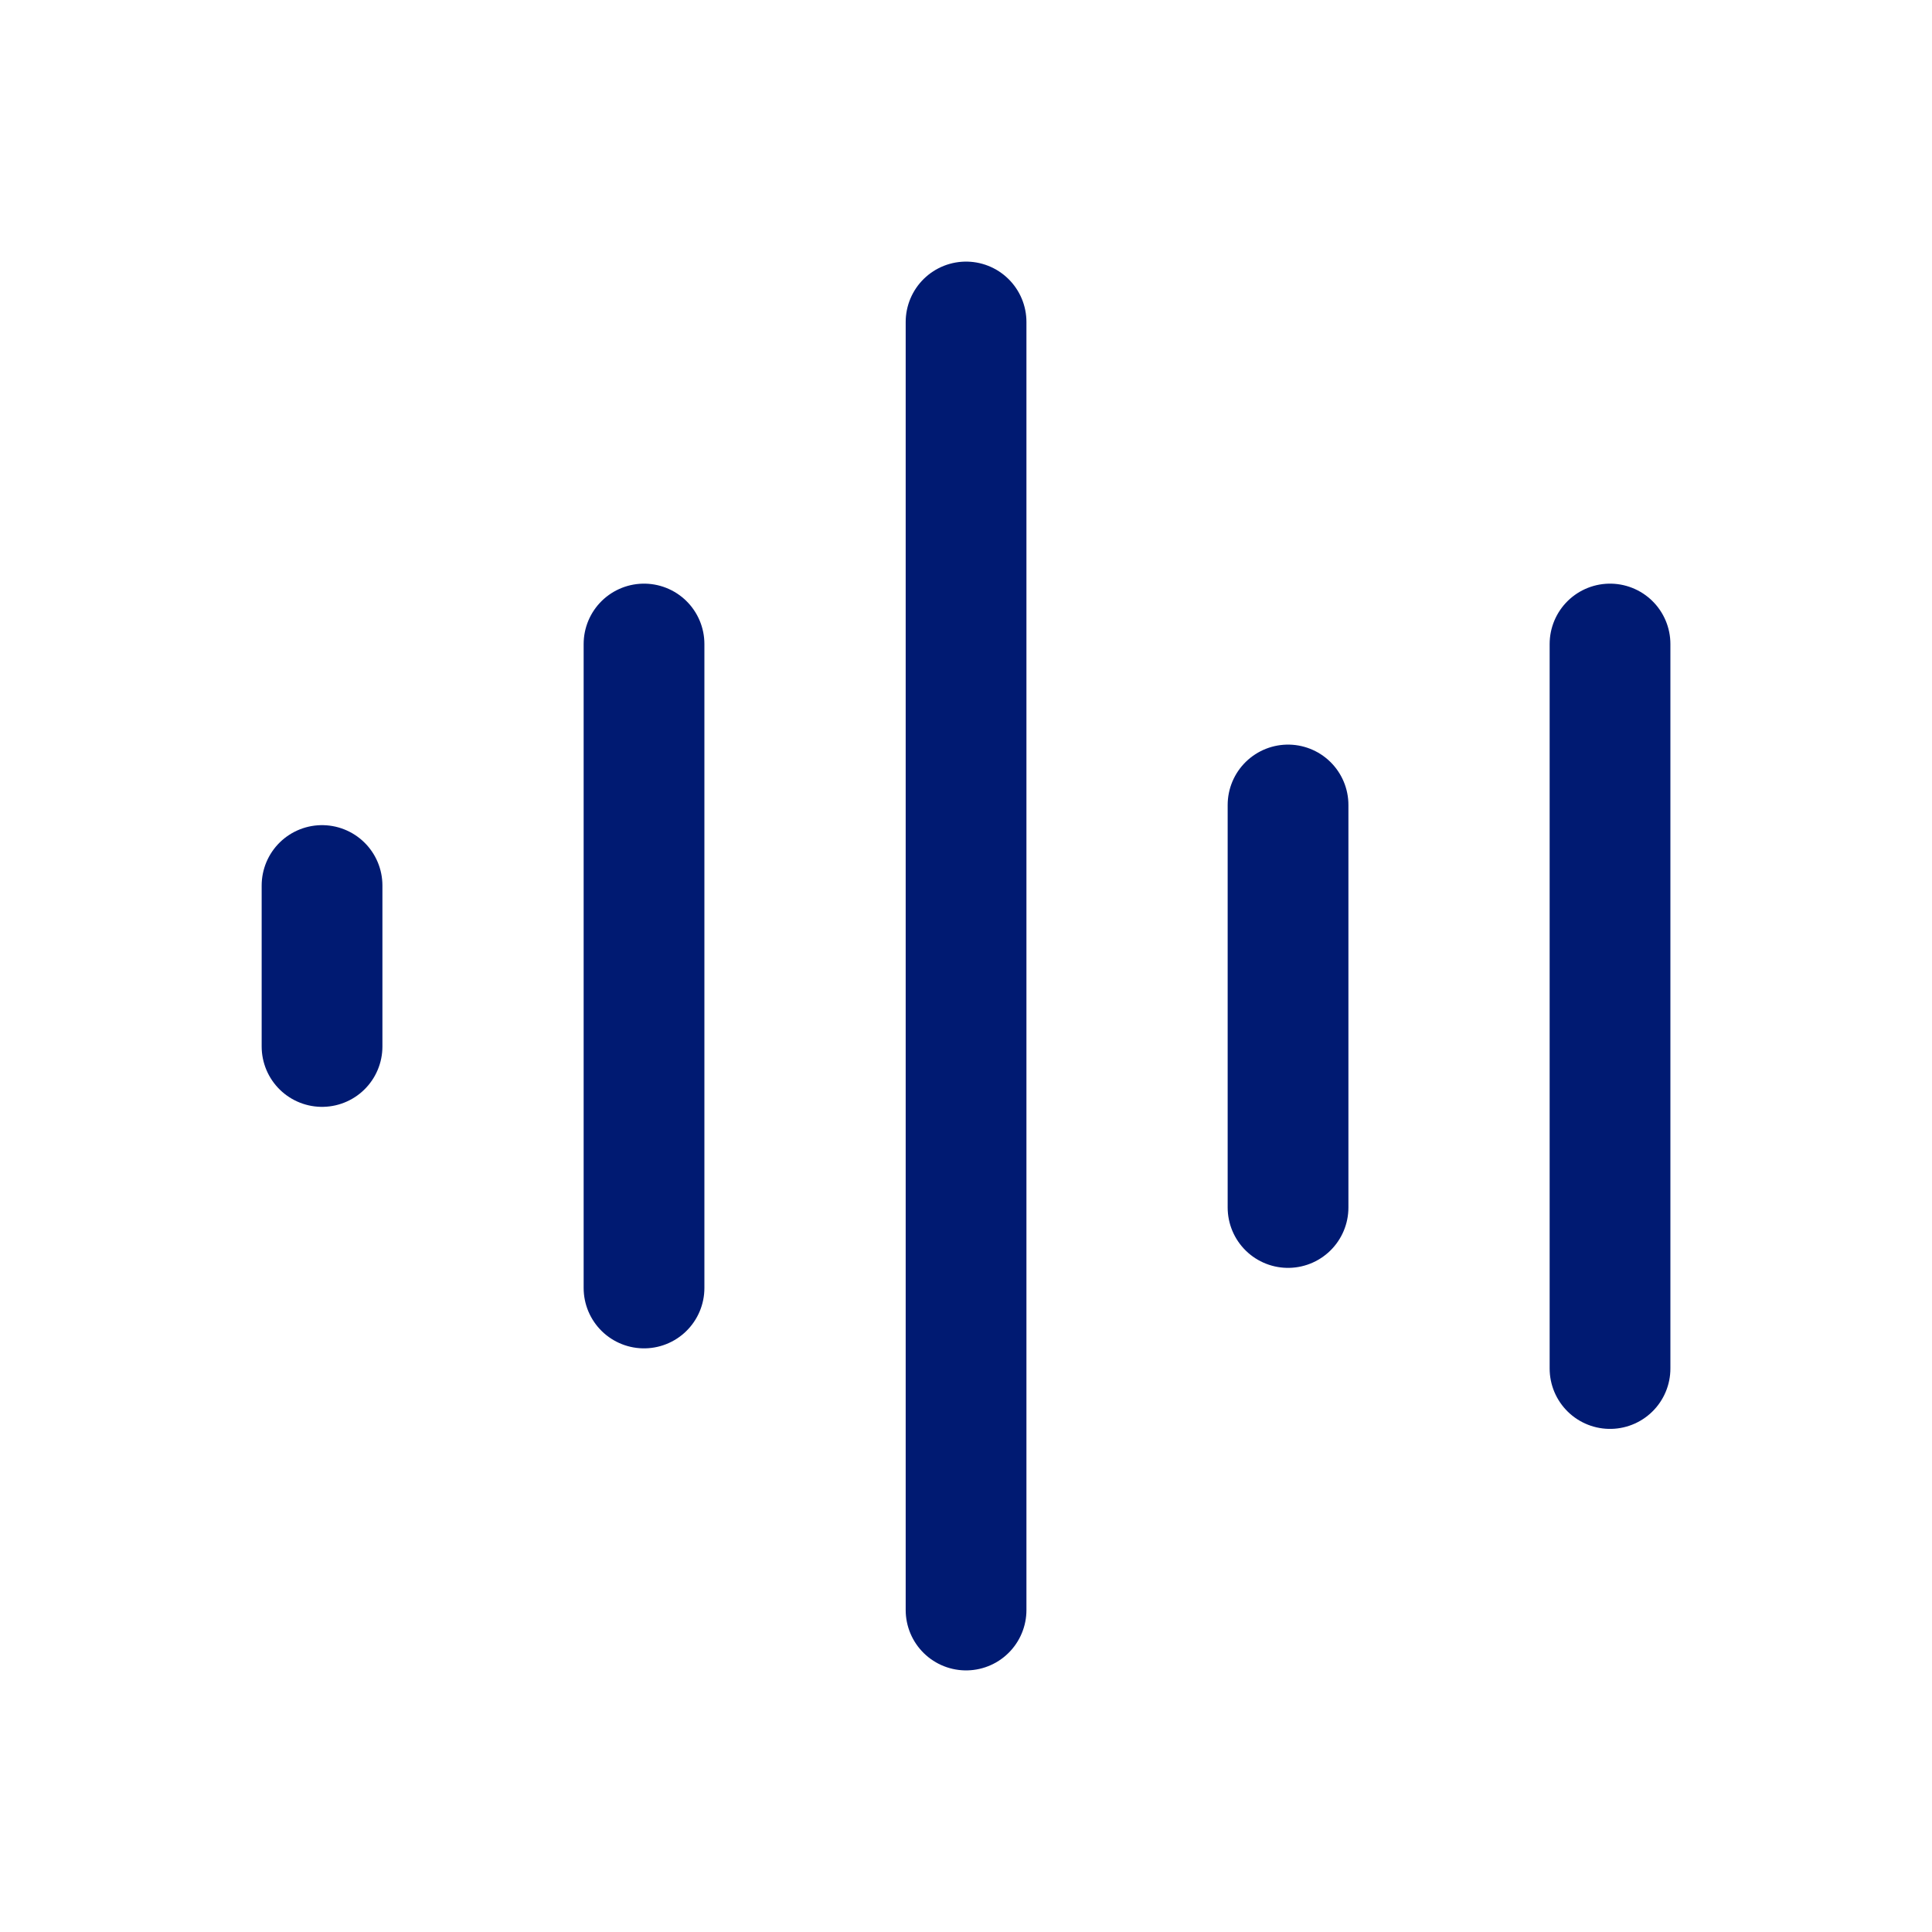
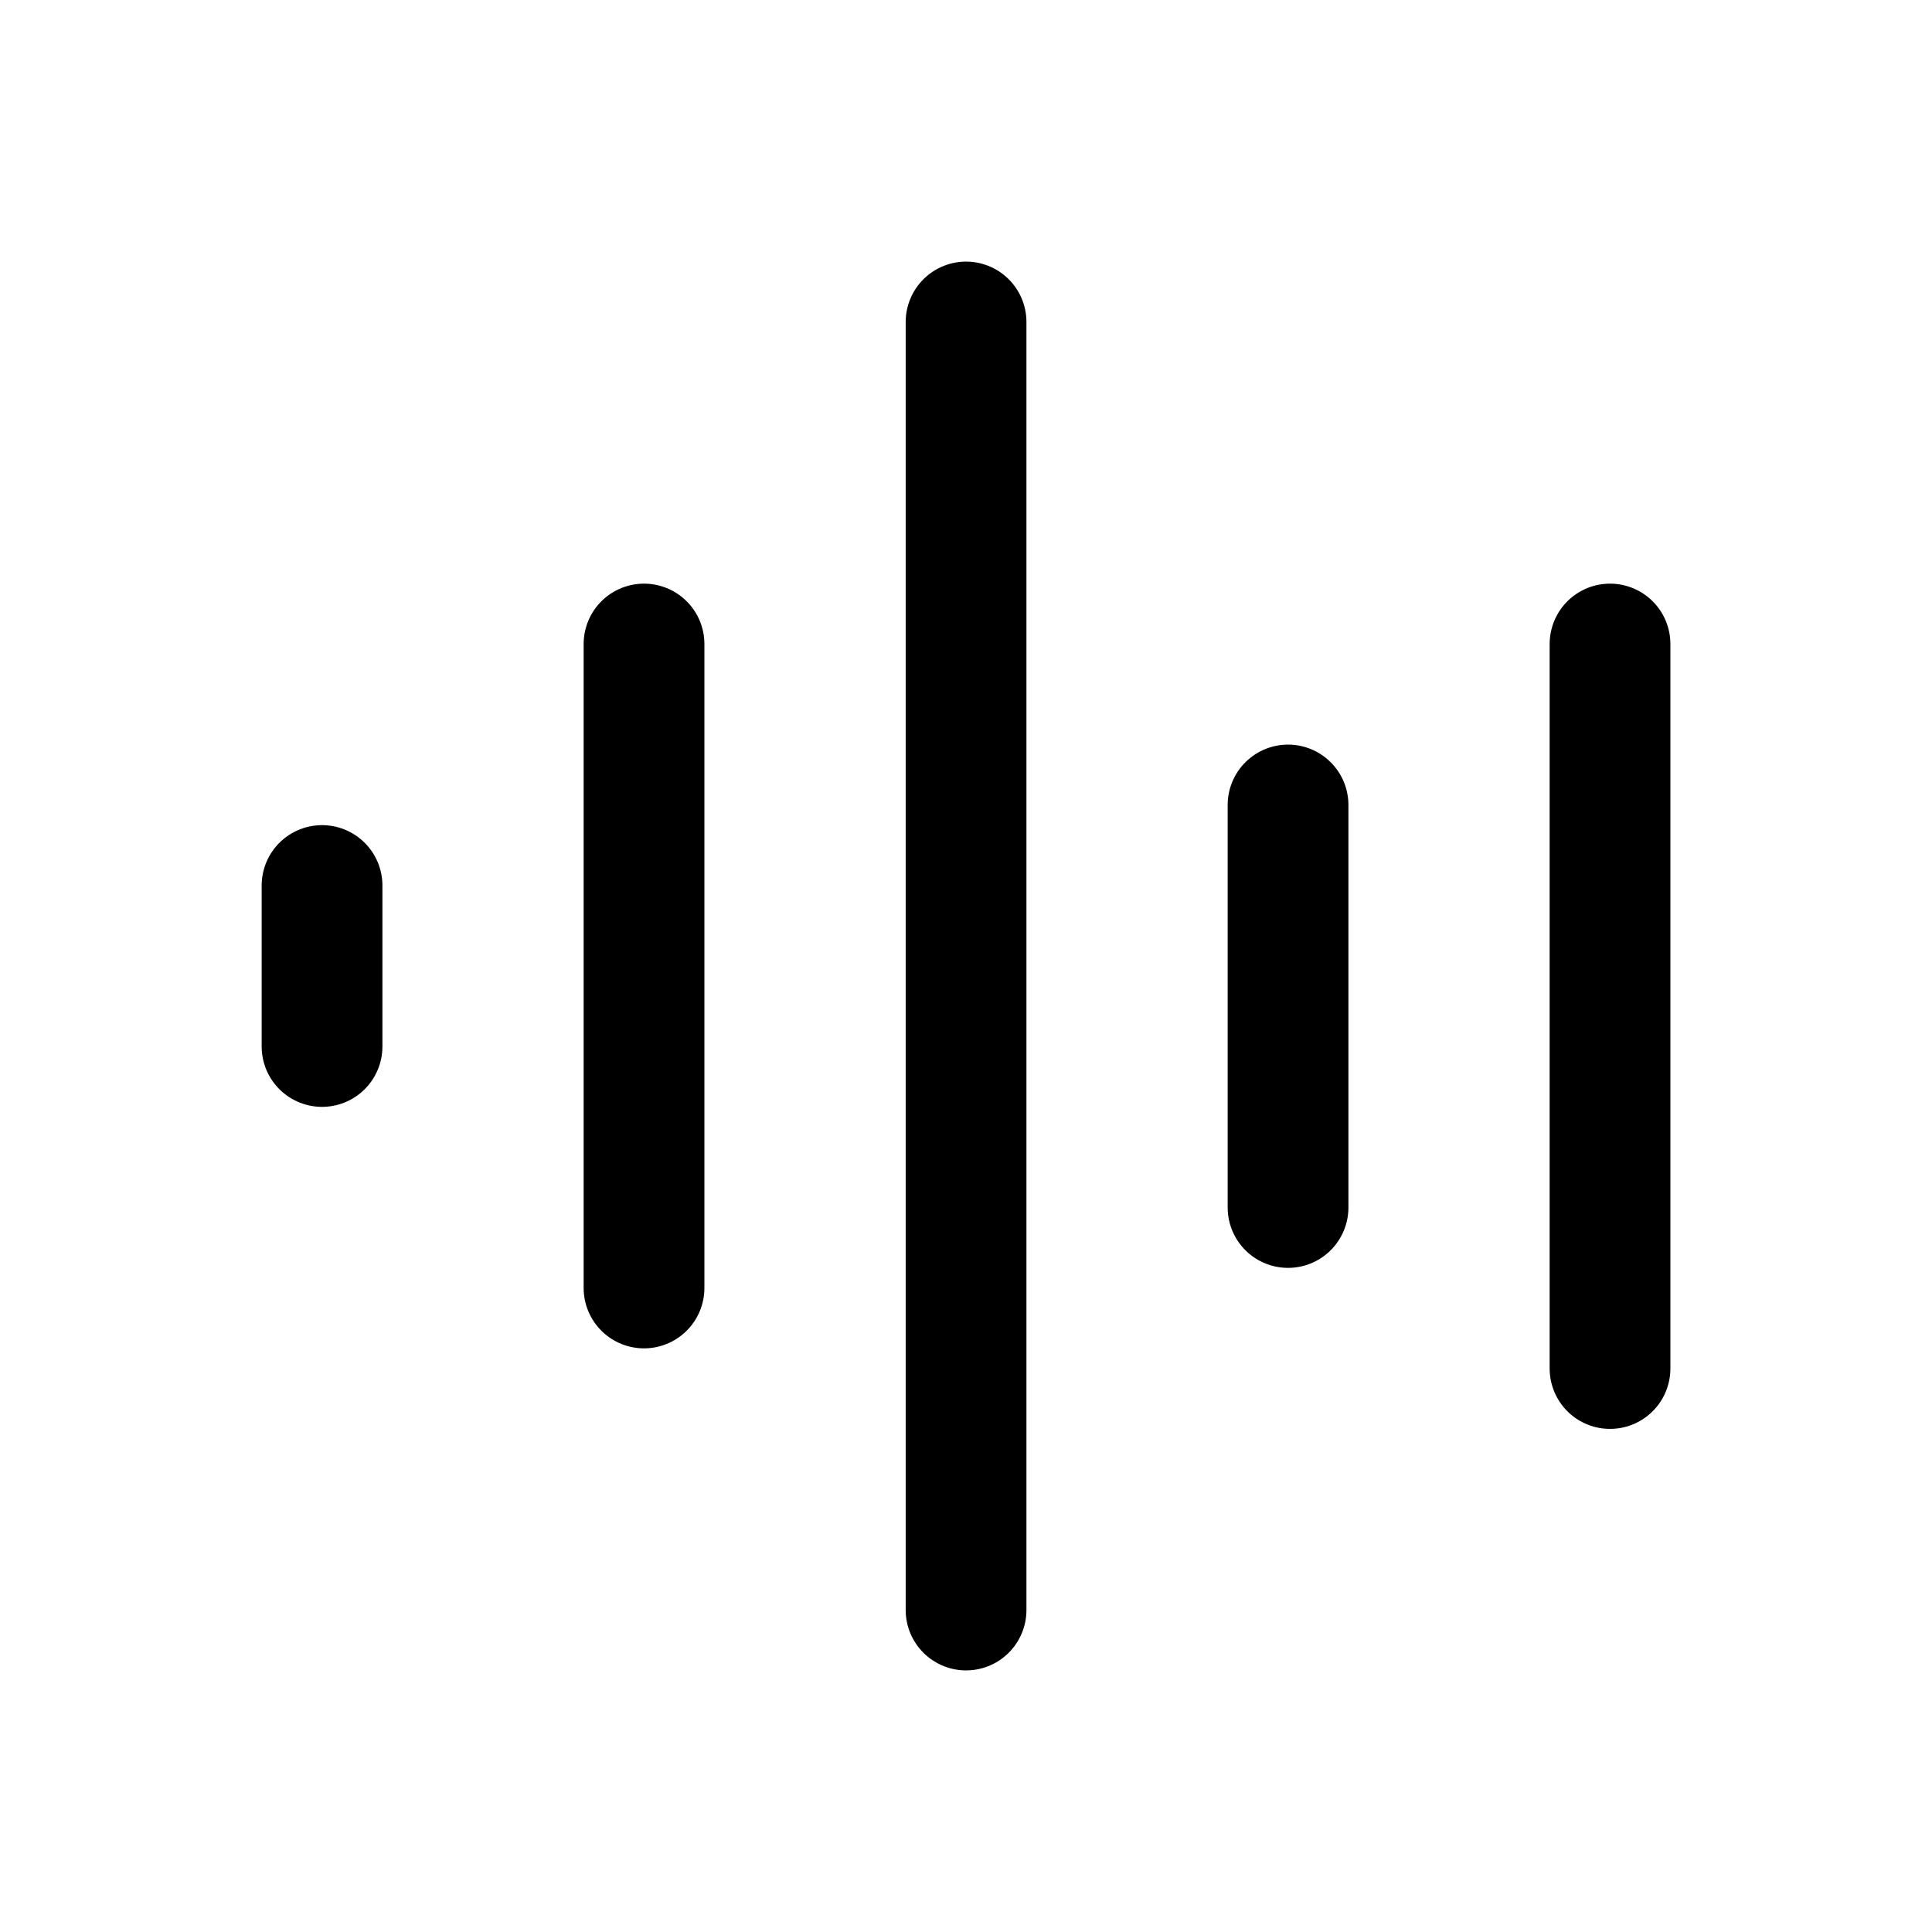
<svg xmlns="http://www.w3.org/2000/svg" width="32" height="32" viewBox="0 0 32 32" fill="none">
-   <path d="M5.334 14.667V17.333M10.667 10.667V21.333M16.001 5.333V26.667M21.334 13.333V20M26.667 10.667V22.667" stroke="#001A72" stroke-width="2" stroke-linecap="round" stroke-linejoin="round" />
+   <path d="M5.334 14.667V17.333M10.667 10.667V21.333M16.001 5.333V26.667M21.334 13.333V20M26.667 10.667V22.667" stroke="currentColor" stroke-width="2" stroke-linecap="round" stroke-linejoin="round" />
</svg>
